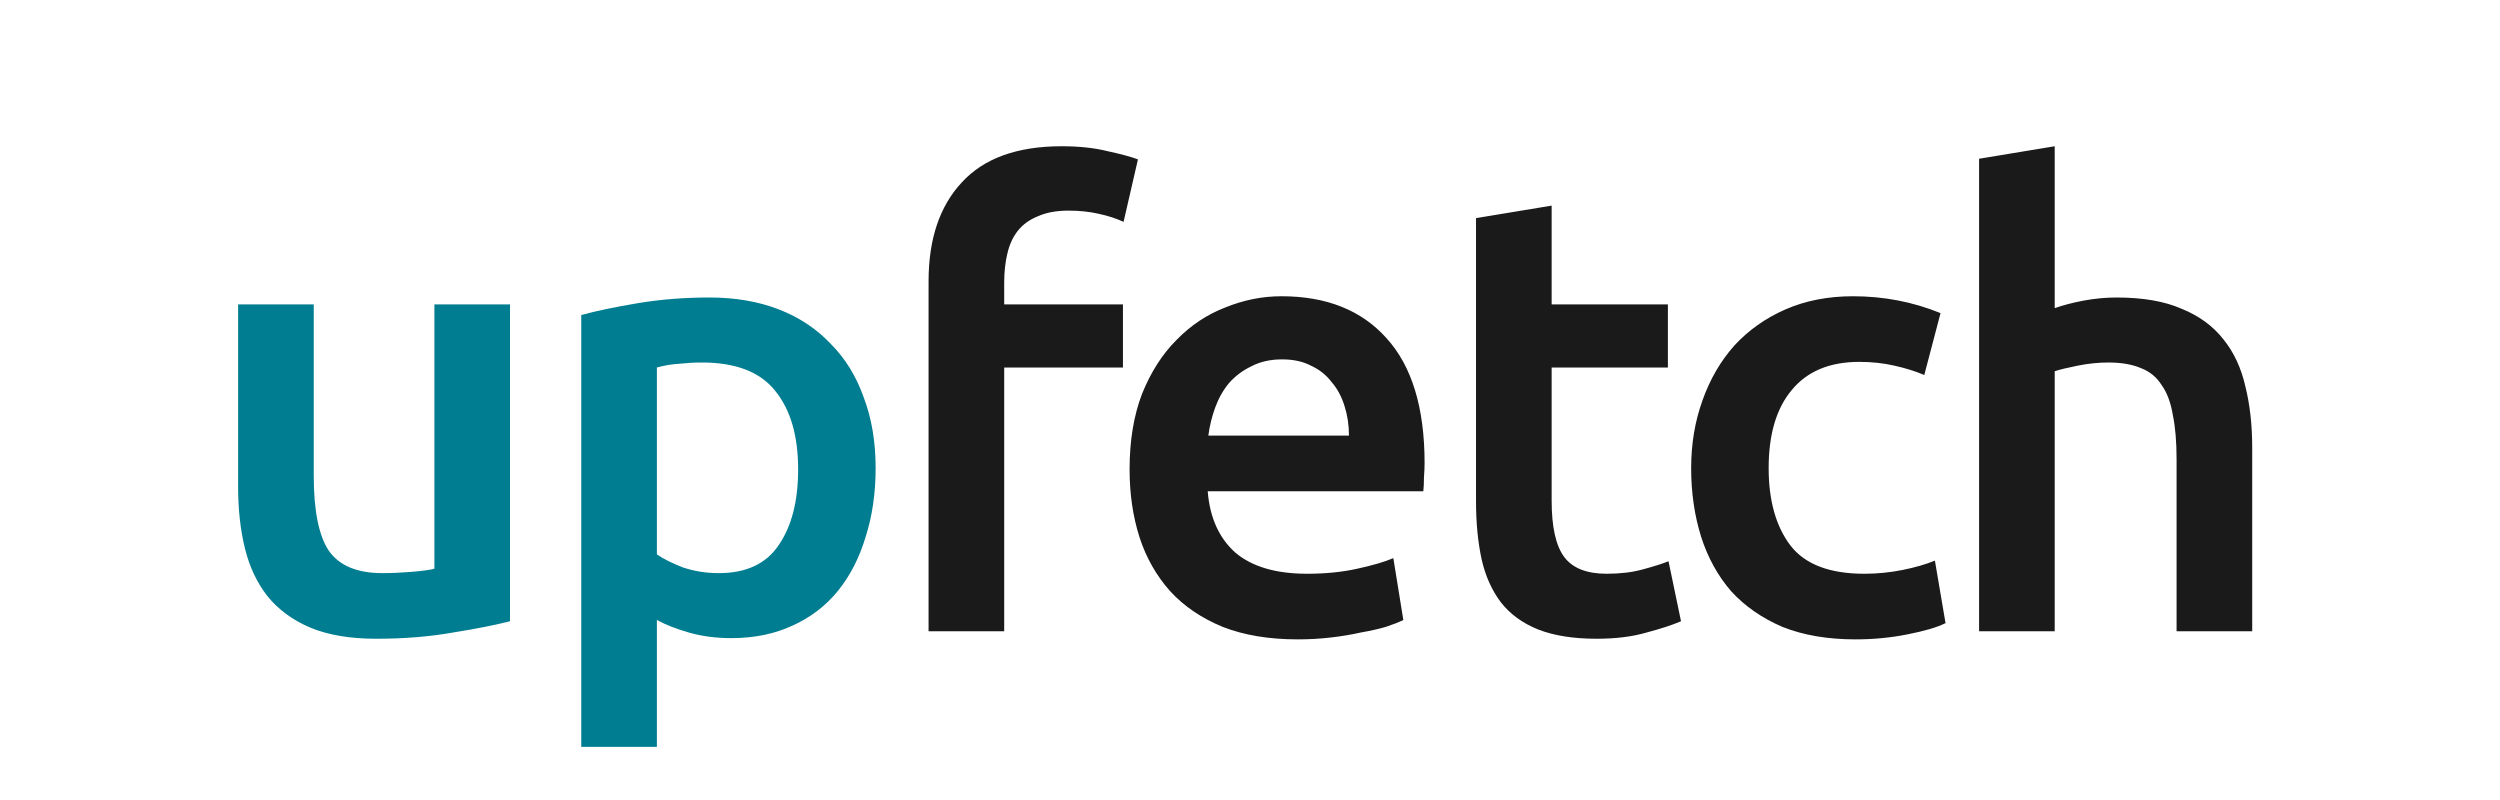
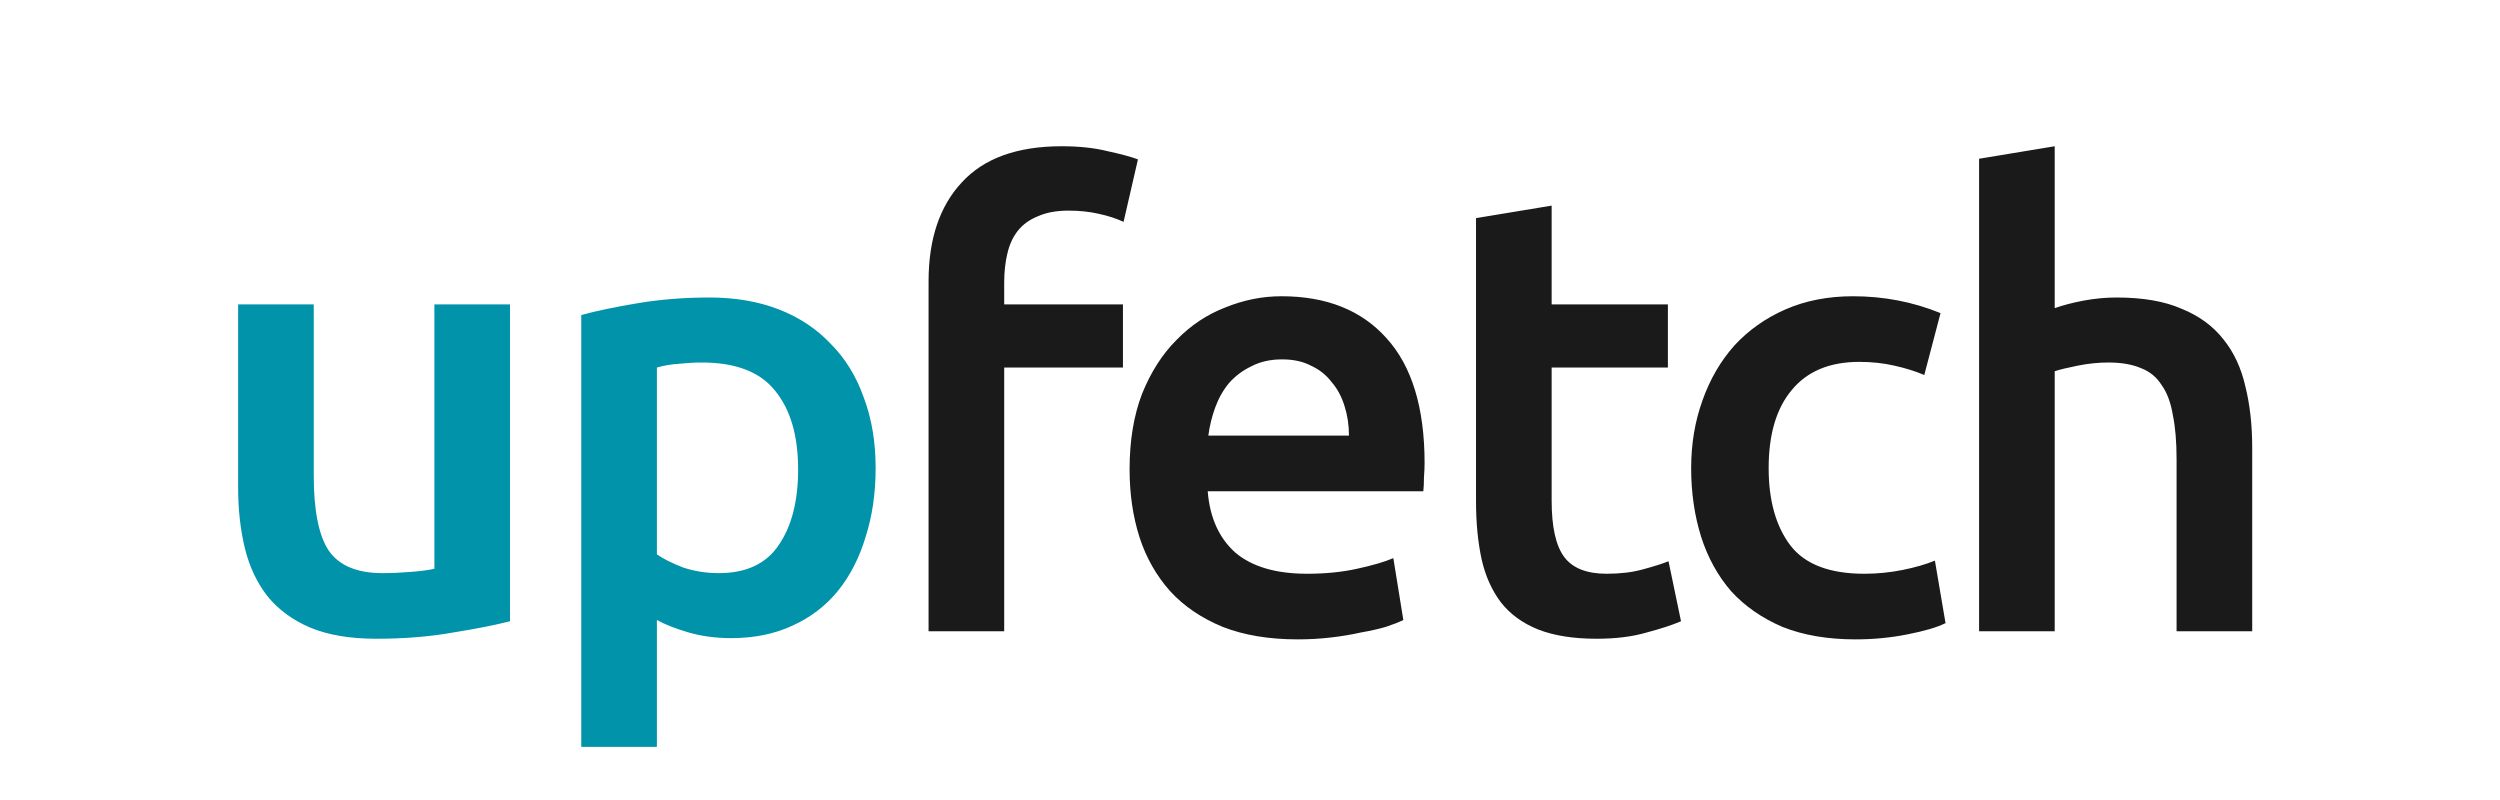
<svg xmlns="http://www.w3.org/2000/svg" width="400" height="128" viewBox="0 0 400 128" fill="none">
-   <path d="M81.6 99.4C79.267 100 76.233 100.6 72.5 101.2C68.767 101.867 64.667 102.2 60.2 102.2C56 102.2 52.467 101.6 49.6 100.4C46.8 99.2 44.533 97.533 42.8 95.4C41.133 93.267 39.933 90.733 39.2 87.8C38.467 84.8 38.1 81.533 38.1 78V48.7H50.2V76.1C50.2 81.7 51 85.7 52.6 88.1C54.267 90.5 57.133 91.7 61.2 91.7C62.667 91.7 64.2 91.633 65.8 91.5C67.467 91.367 68.7 91.2 69.5 91V48.7H81.6V99.4ZM127.701 75.1C127.701 69.7 126.467 65.5 124.001 62.5C121.601 59.5 117.701 58 112.301 58C111.167 58 109.967 58.067 108.701 58.2C107.501 58.267 106.301 58.467 105.101 58.8V88.7C106.167 89.433 107.567 90.133 109.301 90.8C111.101 91.4 113.001 91.7 115.001 91.7C119.401 91.7 122.601 90.2 124.601 87.2C126.667 84.2 127.701 80.167 127.701 75.1ZM140.101 74.9C140.101 78.9 139.567 82.567 138.501 85.9C137.501 89.233 136.034 92.1 134.101 94.5C132.167 96.9 129.734 98.767 126.801 100.1C123.934 101.433 120.667 102.1 117.001 102.1C114.534 102.1 112.267 101.8 110.201 101.2C108.134 100.6 106.434 99.933 105.101 99.2V119.5H93.001V50.4C95.467 49.733 98.501 49.1 102.101 48.5C105.701 47.9 109.501 47.6 113.501 47.6C117.634 47.6 121.334 48.233 124.601 49.5C127.867 50.767 130.634 52.6 132.901 55C135.234 57.333 137.001 60.2 138.201 63.6C139.467 66.933 140.101 70.7 140.101 74.9Z" fill="#007D90" />
+   <path d="M81.6 99.4C79.267 100 76.233 100.6 72.5 101.2C68.767 101.867 64.667 102.2 60.2 102.2C56 102.2 52.467 101.6 49.6 100.4C46.8 99.2 44.533 97.533 42.8 95.4C41.133 93.267 39.933 90.733 39.2 87.8C38.467 84.8 38.1 81.533 38.1 78V48.7H50.2V76.1C50.2 81.7 51 85.7 52.6 88.1C54.267 90.5 57.133 91.7 61.2 91.7C62.667 91.7 64.2 91.633 65.8 91.5C67.467 91.367 68.7 91.2 69.5 91V48.7H81.6V99.4ZM127.701 75.1C127.701 69.7 126.467 65.5 124.001 62.5C121.601 59.5 117.701 58 112.301 58C111.167 58 109.967 58.067 108.701 58.2C107.501 58.267 106.301 58.467 105.101 58.8V88.7C106.167 89.433 107.567 90.133 109.301 90.8C111.101 91.4 113.001 91.7 115.001 91.7C119.401 91.7 122.601 90.2 124.601 87.2C126.667 84.2 127.701 80.167 127.701 75.1ZM140.101 74.9C140.101 78.9 139.567 82.567 138.501 85.9C137.501 89.233 136.034 92.1 134.101 94.5C132.167 96.9 129.734 98.767 126.801 100.1C123.934 101.433 120.667 102.1 117.001 102.1C114.534 102.1 112.267 101.8 110.201 101.2C108.134 100.6 106.434 99.933 105.101 99.2V119.5H93.001V50.4C95.467 49.733 98.501 49.1 102.101 48.5C105.701 47.9 109.501 47.6 113.501 47.6C117.634 47.6 121.334 48.233 124.601 49.5C127.867 50.767 130.634 52.6 132.901 55C135.234 57.333 137.001 60.2 138.201 63.6C139.467 66.933 140.101 70.7 140.101 74.9Z" fill="#0093AA" />
  <path d="M169.871 23.4C172.671 23.4 175.138 23.667 177.271 24.2C179.404 24.667 181.004 25.1 182.071 25.5L179.771 35.5C178.638 34.967 177.304 34.533 175.771 34.2C174.304 33.867 172.704 33.7 170.971 33.7C169.038 33.7 167.404 34 166.071 34.6C164.738 35.133 163.671 35.9 162.871 36.9C162.071 37.9 161.504 39.133 161.171 40.6C160.838 42 160.671 43.533 160.671 45.2V48.7H179.671V58.8H160.671V101H148.571V45C148.571 38.267 150.338 33 153.871 29.2C157.404 25.333 162.738 23.4 169.871 23.4ZM180.734 75.1C180.734 70.5 181.4 66.467 182.734 63C184.134 59.533 185.967 56.667 188.234 54.4C190.5 52.067 193.1 50.333 196.034 49.2C198.967 48 201.967 47.4 205.034 47.4C212.234 47.4 217.834 49.633 221.834 54.1C225.9 58.567 227.934 65.233 227.934 74.1C227.934 74.767 227.9 75.533 227.834 76.4C227.834 77.2 227.8 77.933 227.734 78.6H193.234C193.567 82.8 195.034 86.067 197.634 88.4C200.3 90.667 204.134 91.8 209.134 91.8C212.067 91.8 214.734 91.533 217.134 91C219.6 90.467 221.534 89.9 222.934 89.3L224.534 99.2C223.867 99.533 222.934 99.9 221.734 100.3C220.6 100.633 219.267 100.933 217.734 101.2C216.267 101.533 214.667 101.8 212.934 102C211.2 102.2 209.434 102.3 207.634 102.3C203.034 102.3 199.034 101.633 195.634 100.3C192.234 98.9 189.434 97 187.234 94.6C185.034 92.133 183.4 89.267 182.334 86C181.267 82.667 180.734 79.033 180.734 75.1ZM215.834 69.7C215.834 68.033 215.6 66.467 215.134 65C214.667 63.467 213.967 62.167 213.034 61.1C212.167 59.967 211.067 59.1 209.734 58.5C208.467 57.833 206.934 57.5 205.134 57.5C203.267 57.5 201.634 57.867 200.234 58.6C198.834 59.267 197.634 60.167 196.634 61.3C195.7 62.433 194.967 63.733 194.434 65.2C193.9 66.667 193.534 68.167 193.334 69.7H215.834ZM236.163 34.9L248.263 32.9V48.7H266.863V58.8H248.263V80.1C248.263 84.3 248.929 87.3 250.263 89.1C251.596 90.9 253.863 91.8 257.063 91.8C259.263 91.8 261.196 91.567 262.863 91.1C264.596 90.633 265.963 90.2 266.963 89.8L268.963 99.4C267.563 100 265.729 100.6 263.463 101.2C261.196 101.867 258.529 102.2 255.462 102.2C251.729 102.2 248.596 101.7 246.063 100.7C243.596 99.7 241.629 98.267 240.163 96.4C238.696 94.467 237.663 92.167 237.063 89.5C236.463 86.767 236.163 83.667 236.163 80.2V34.9ZM270.585 74.9C270.585 71.033 271.185 67.433 272.385 64.1C273.585 60.7 275.285 57.767 277.485 55.3C279.752 52.833 282.485 50.9 285.685 49.5C288.885 48.1 292.485 47.4 296.485 47.4C301.418 47.4 306.085 48.3 310.485 50.1L307.885 60C306.485 59.4 304.885 58.9 303.085 58.5C301.352 58.1 299.485 57.9 297.485 57.9C292.752 57.9 289.152 59.4 286.685 62.4C284.218 65.333 282.985 69.5 282.985 74.9C282.985 80.1 284.152 84.233 286.485 87.3C288.818 90.3 292.752 91.8 298.285 91.8C300.352 91.8 302.385 91.6 304.385 91.2C306.385 90.8 308.118 90.3 309.585 89.7L311.285 99.7C309.952 100.367 307.918 100.967 305.185 101.5C302.518 102.033 299.752 102.3 296.885 102.3C292.418 102.3 288.518 101.633 285.185 100.3C281.918 98.9 279.185 97 276.985 94.6C274.852 92.133 273.252 89.233 272.185 85.9C271.118 82.5 270.585 78.833 270.585 74.9ZM316.653 101V25.4L328.753 23.4V49.3C330.086 48.833 331.62 48.433 333.353 48.1C335.153 47.767 336.92 47.6 338.653 47.6C342.853 47.6 346.32 48.2 349.053 49.4C351.853 50.533 354.086 52.167 355.753 54.3C357.42 56.367 358.586 58.867 359.253 61.8C359.986 64.733 360.353 68 360.353 71.6V101H348.253V73.5C348.253 70.7 348.053 68.333 347.653 66.4C347.32 64.4 346.72 62.8 345.853 61.6C345.053 60.333 343.953 59.433 342.553 58.9C341.153 58.3 339.42 58 337.353 58C335.753 58 334.12 58.167 332.453 58.5C330.786 58.833 329.553 59.133 328.753 59.4V101H316.653Z" fill="#1A1A1A" />
</svg>
